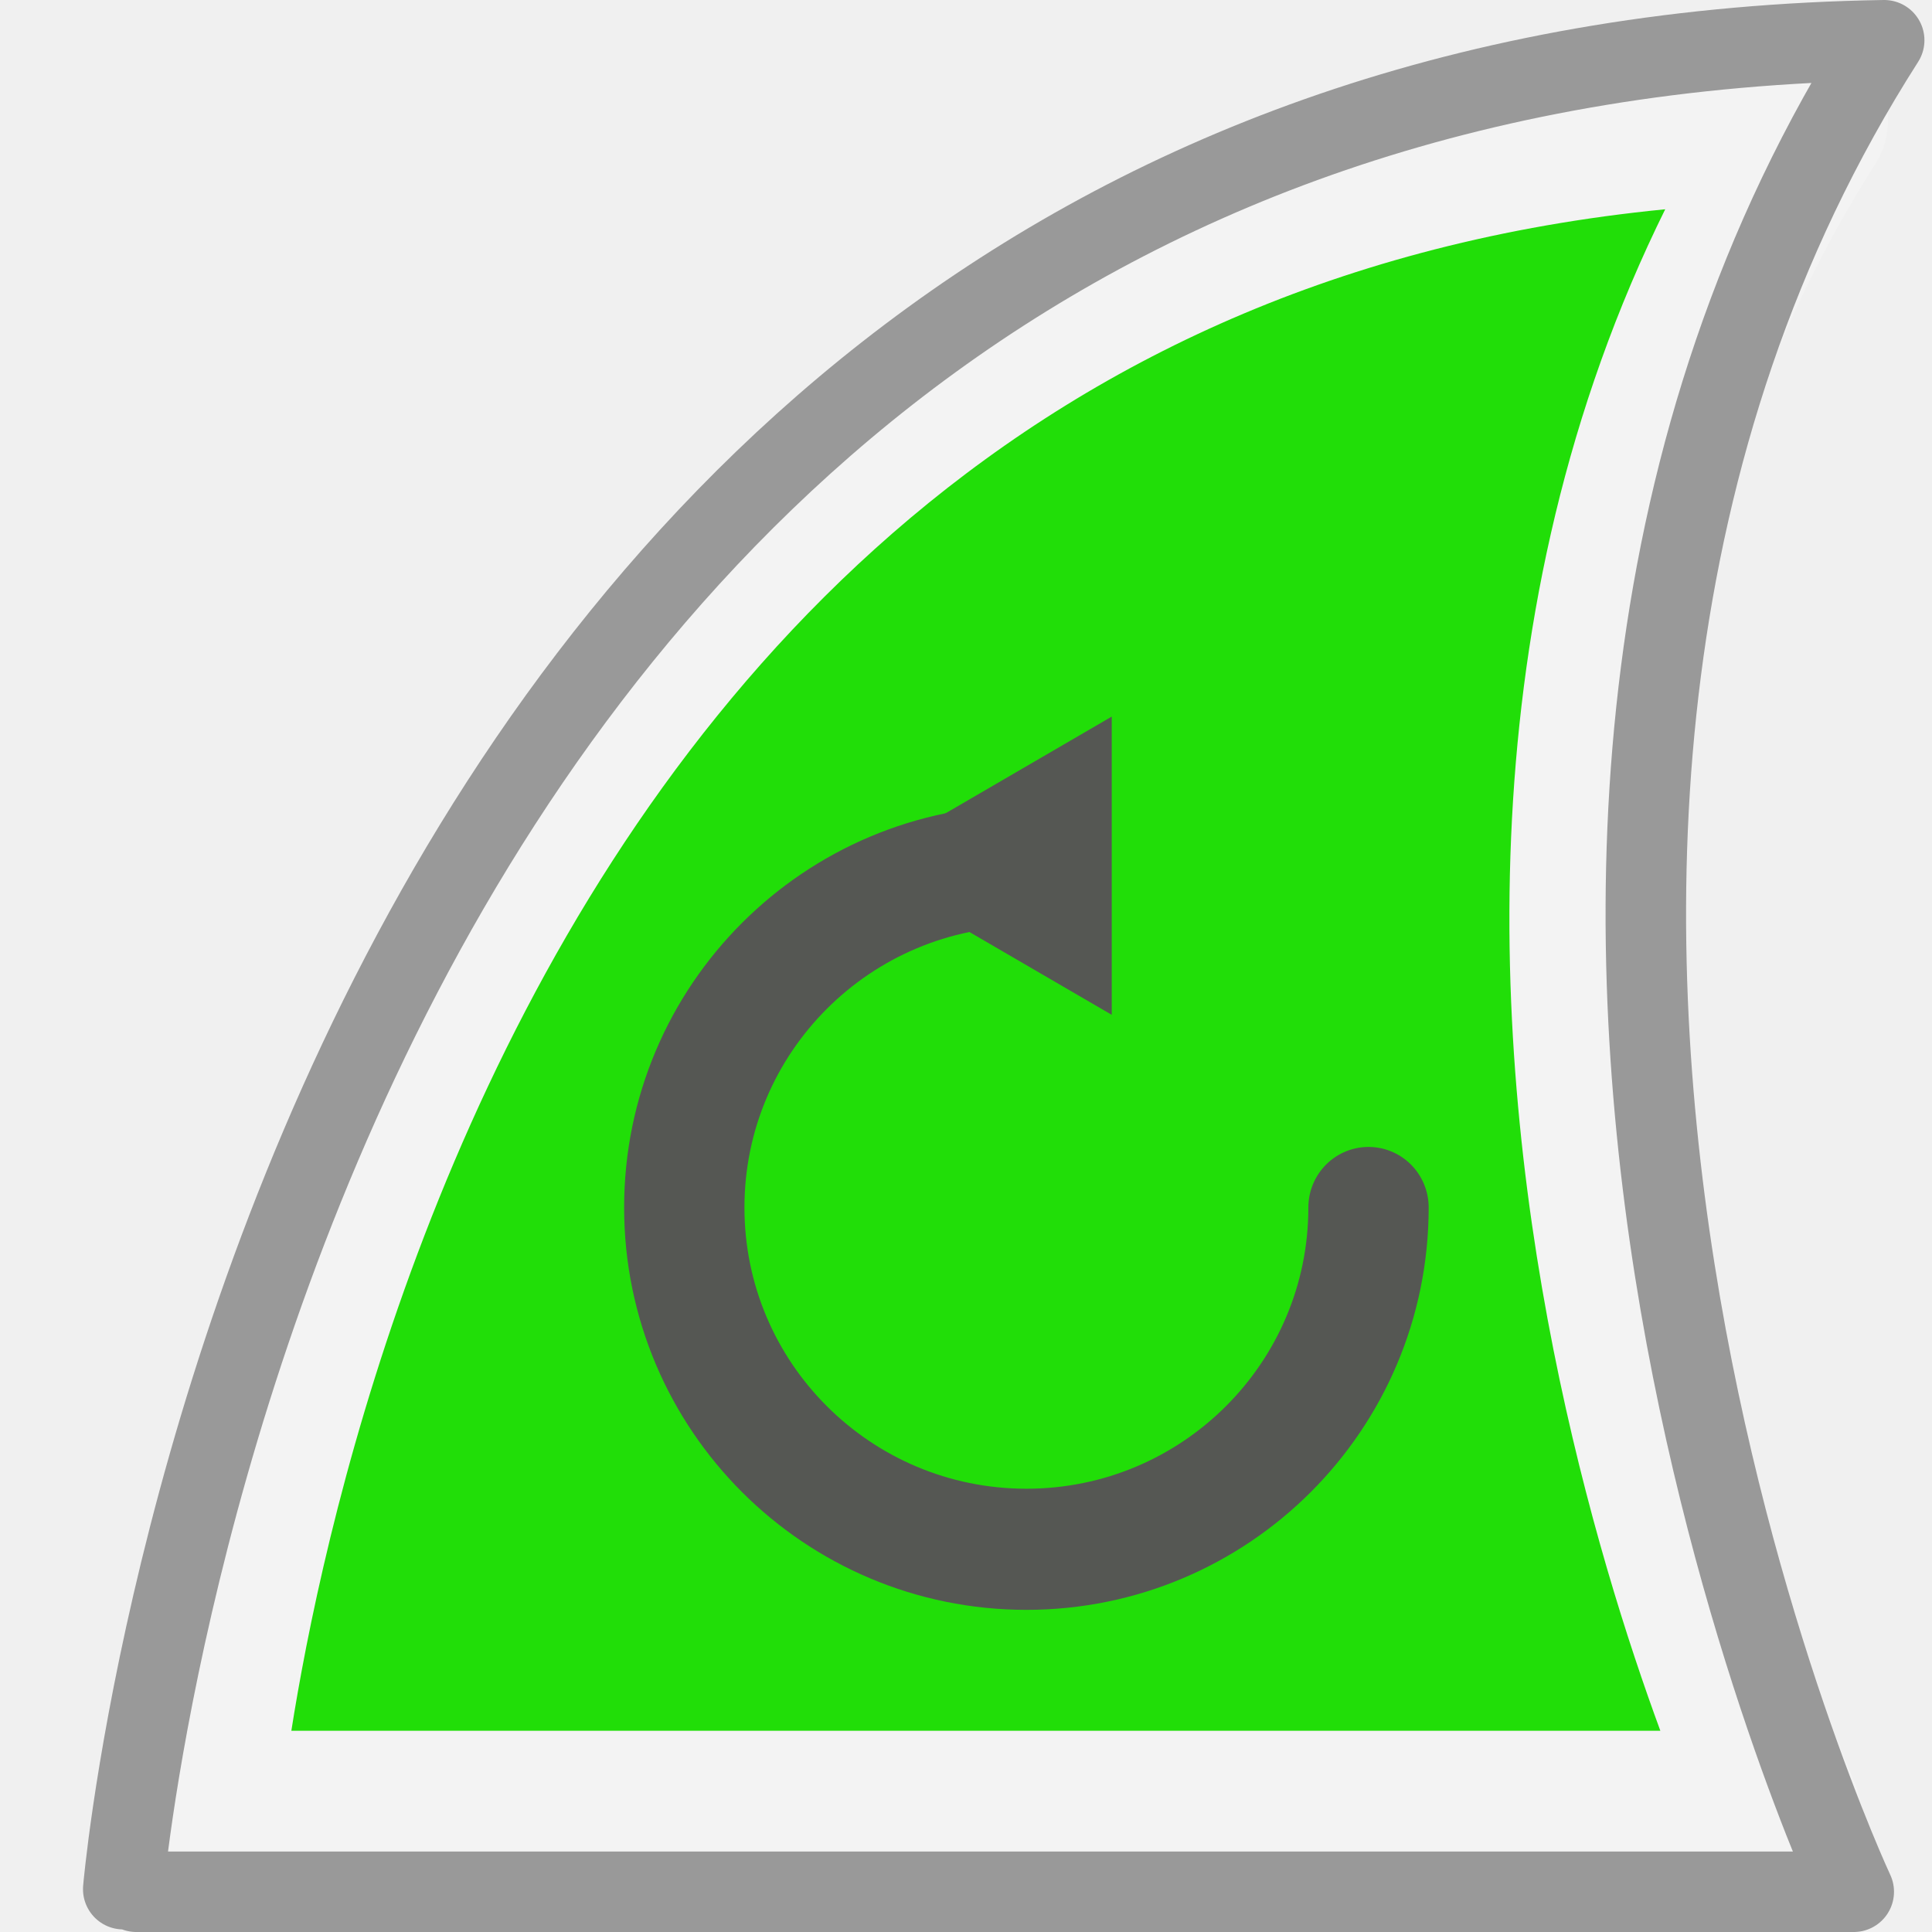
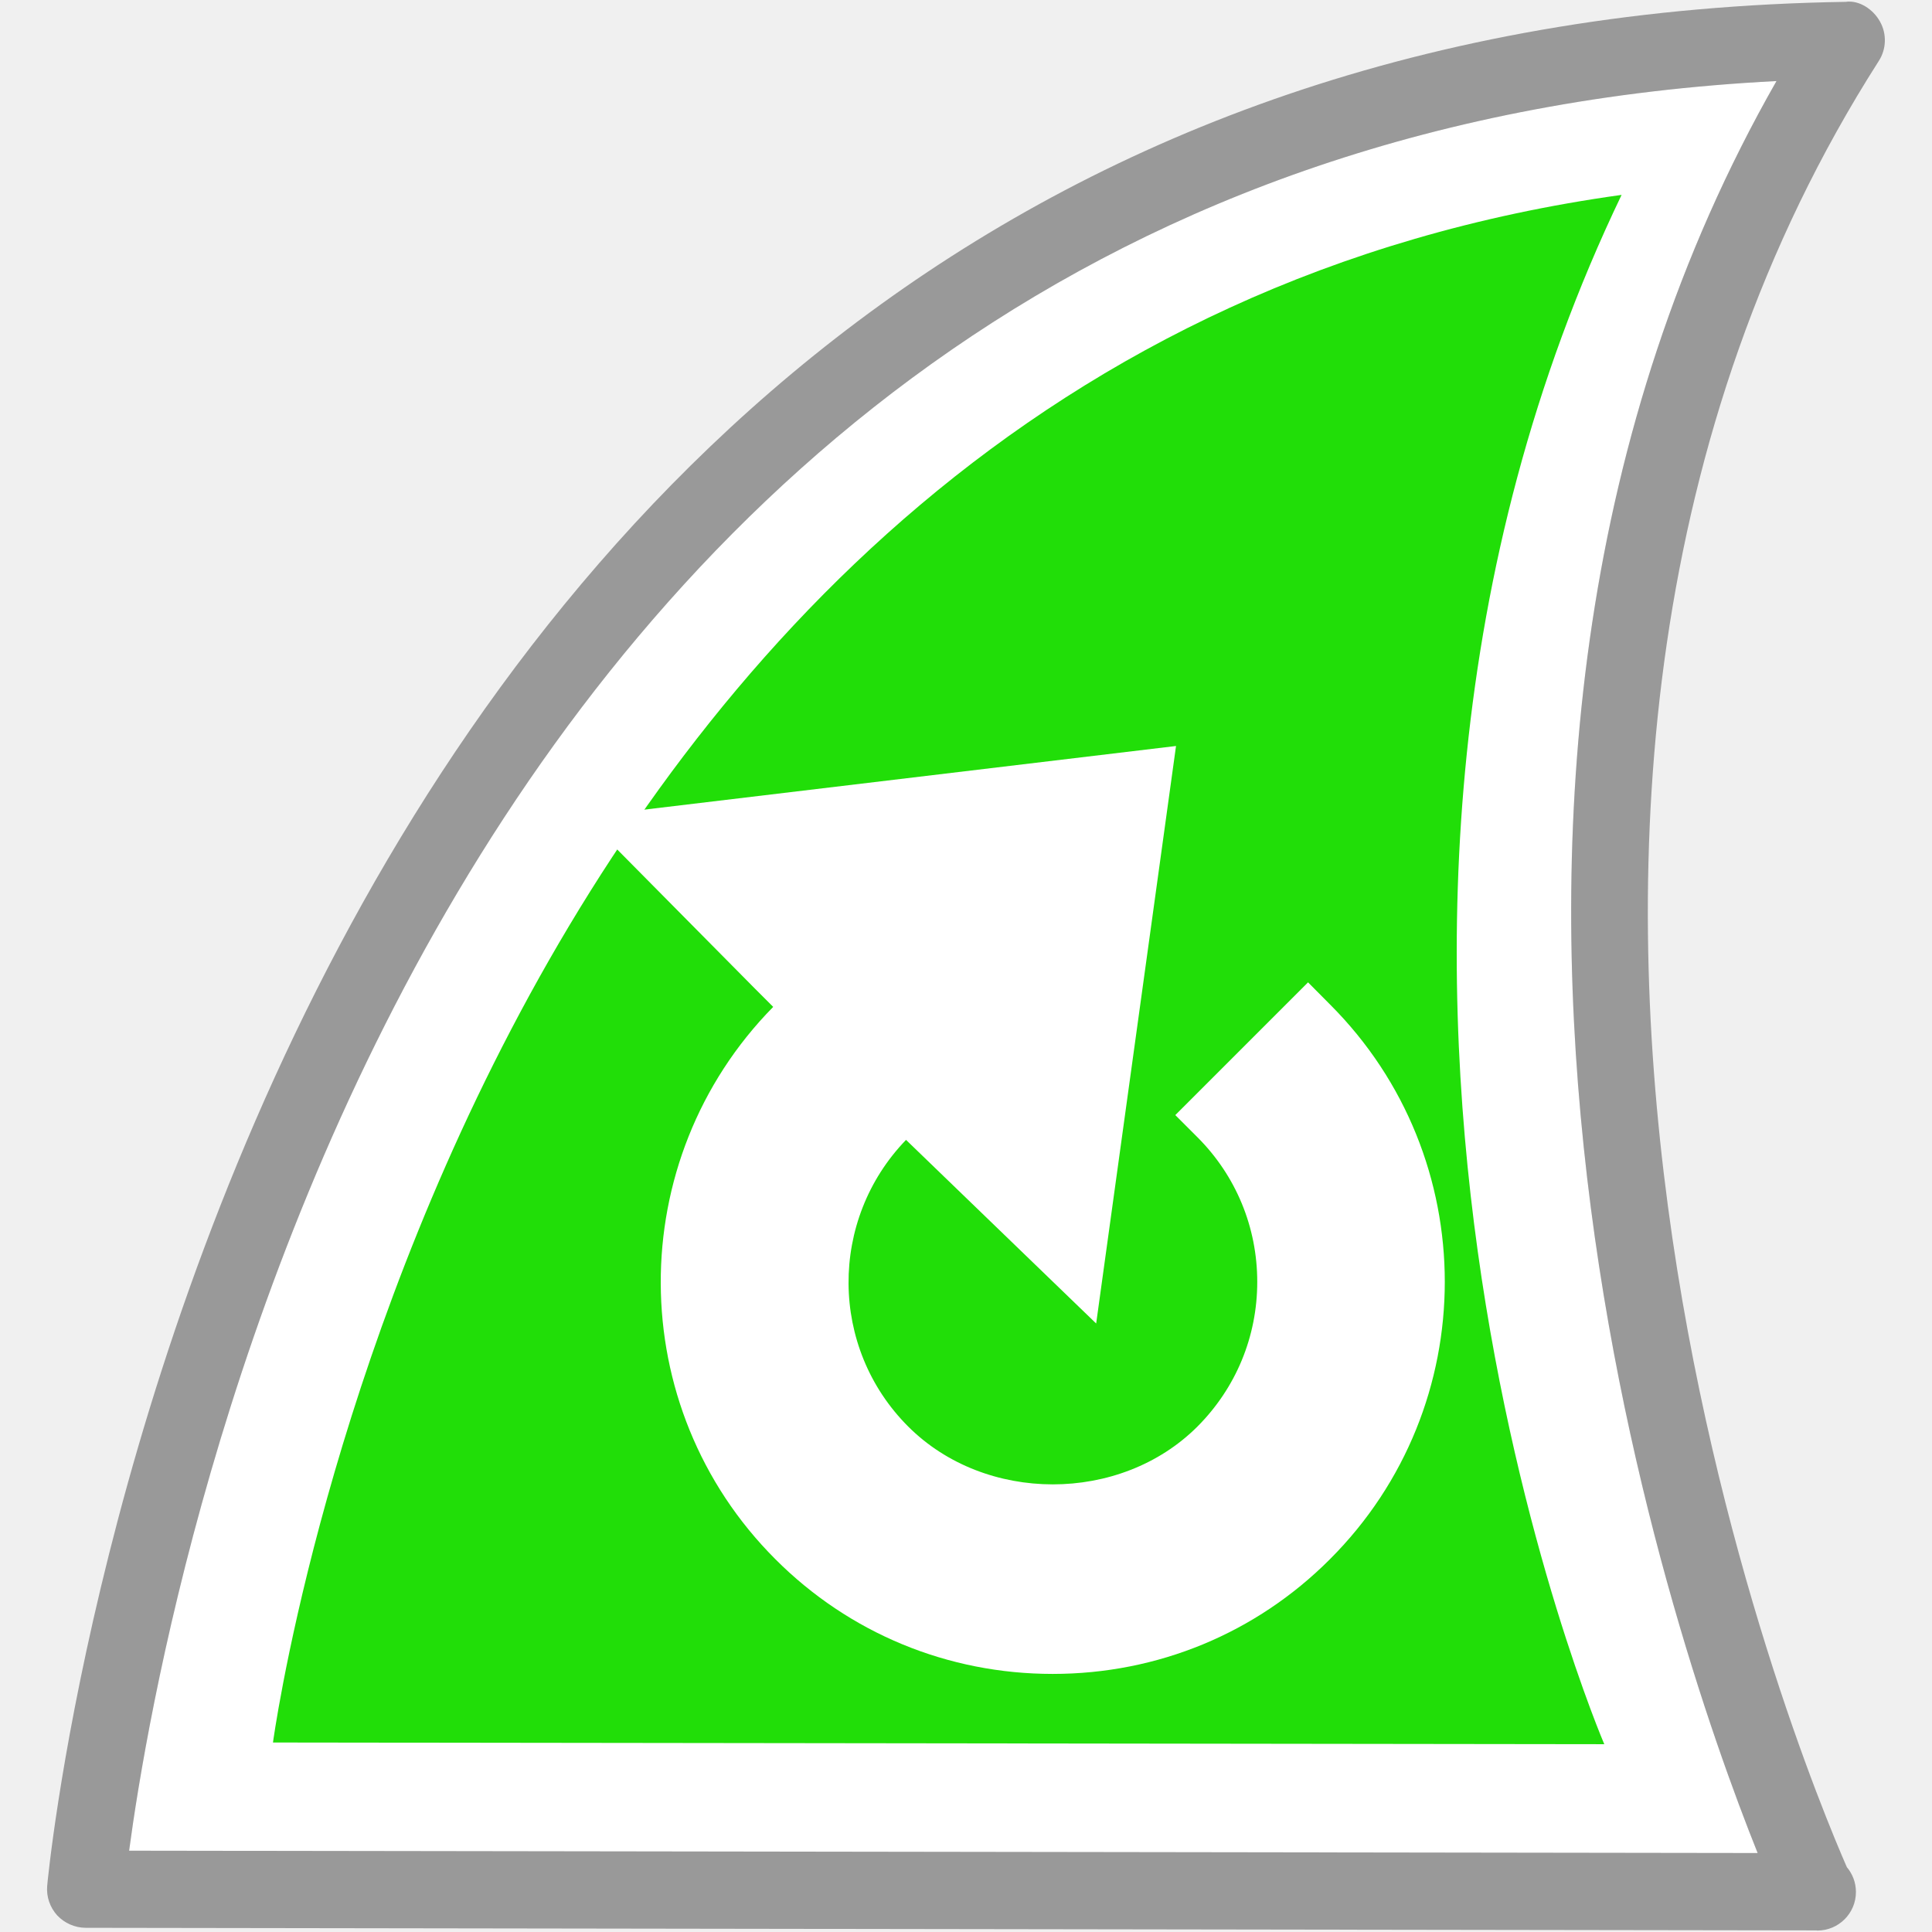
- <svg xmlns="http://www.w3.org/2000/svg" id="svg548" width="24" height="24" version="1.1">
-   <defs id="defs550">
-     <marker orient="auto" refY="0" refX="0" id="TriangleInSx" style="overflow:visible">
-       <path id="path2902" d="m 5.77,0 -8.65,5 0,-10 8.65,5 z" style="fill:#555753;fill-rule:evenodd;stroke:#555753;stroke-width:1pt;marker-start:none" transform="scale(-0.2,-0.2)" />
-     </marker>
-   </defs>
-   <path id="path2995" d="m 2.484,22.471 c 0,0 1.762,-20.684 19.969,-20.971 -5.873,9.193 -0.345,21 -0.345,21 l -19.476,0" style="fill:#21de08;fill-opacity:1;stroke:#f3f3f3;stroke-width:2;stroke-linecap:round;stroke-linejoin:round;stroke-miterlimit:4;stroke-opacity:1;stroke-dasharray:none" />
-   <path style="fill:none;fill-opacity:1;stroke:#999999;stroke-width:1;stroke-linecap:round;stroke-linejoin:round;stroke-miterlimit:4;stroke-opacity:1;stroke-dasharray:none" d="m 1.531,23.468 c 0,0 1.93,-22.653 21.875,-22.968 C 16.972,10.568 23.028,23.5 23.028,23.5 l -21.335,0" id="path4147" />
-   <path style="fill:none;stroke:#555753;stroke-width:1.715;stroke-linecap:round;stroke-miterlimit:4;stroke-opacity:1;stroke-dasharray:none;marker-start:none;marker-mid:none;marker-end:url(#TriangleInSx)" id="path3976" d="M 44.768,8.839 A 4.876,4.839 0 1 1 39.892,4" transform="matrix(0.8715873,0,0,0.8774186,-22.01905,7.244489)" />
+ <svg xmlns="http://www.w3.org/2000/svg" version="1.1" id="svg548" x="0px" y="0px" width="24px" height="24px" viewBox="0 0 24 24" enable-background="new 0 0 24 24" xml:space="preserve">
+   <path fill="none" enable-background="new    " d="M0,0" />
+   <g>
+     <path fill="#FFFFFF" d="M1.604,22.99l20.23,0.029c-1.104-2.754-4.736-13.304,0.234-22.012C5.218,1.87,2.045,19.697,1.604,22.99z" />
+     <g>
+       <g>
+         <path fill="#999999" d="M22.557,23.98L22.557,23.98L1.064,23.948c-0.135-0.001-0.263-0.058-0.354-0.155     c-0.09-0.1-0.135-0.23-0.124-0.365c0.02-0.229,2.2-23.089,22.341-23.405c0.166-0.024,0.341,0.09,0.427,0.245     c0.086,0.153,0.08,0.343-0.016,0.491c-5.911,9.253-0.941,21.189-0.396,22.435c0.07,0.084,0.113,0.19,0.113,0.309     c0,0.266-0.216,0.479-0.479,0.479C22.57,23.98,22.564,23.98,22.557,23.98z M1.604,22.99l20.23,0.029     c-1.104-2.754-4.736-13.304,0.234-22.012C5.218,1.87,2.045,19.697,1.604,22.99z" />
+       </g>
+       <path id="path2995_5_" fill="#21DE08" d="    M3.391,21.646c0,0,2.311-17.222,16.753-19.225c-4.479,9.33-0.215,19.246-0.215,19.246L3.391,21.646z" />
+     </g>
+     <g>
+       <g>
+         <path fill="#FFFFFF" d="M16.523,12.479l-0.274-0.276L14.6,13.852l0.275,0.275c0.479,0.479,0.743,1.118,0.743,1.797     c0,0.68-0.265,1.318-0.743,1.797c-0.959,0.959-2.636,0.957-3.593,0c-0.981-0.98-0.986-2.568-0.027-3.561l2.362,2.281l0.992-7.174     l-7.344,0.879l2.116,2.138l0.224,0.224c-1.871,1.902-1.863,4.973,0.027,6.861c0.918,0.92,2.143,1.425,3.445,1.425     c1.304,0,2.526-0.505,3.444-1.425C18.423,17.469,18.423,14.378,16.523,12.479z" />
+       </g>
+     </g>
+   </g>
</svg>
